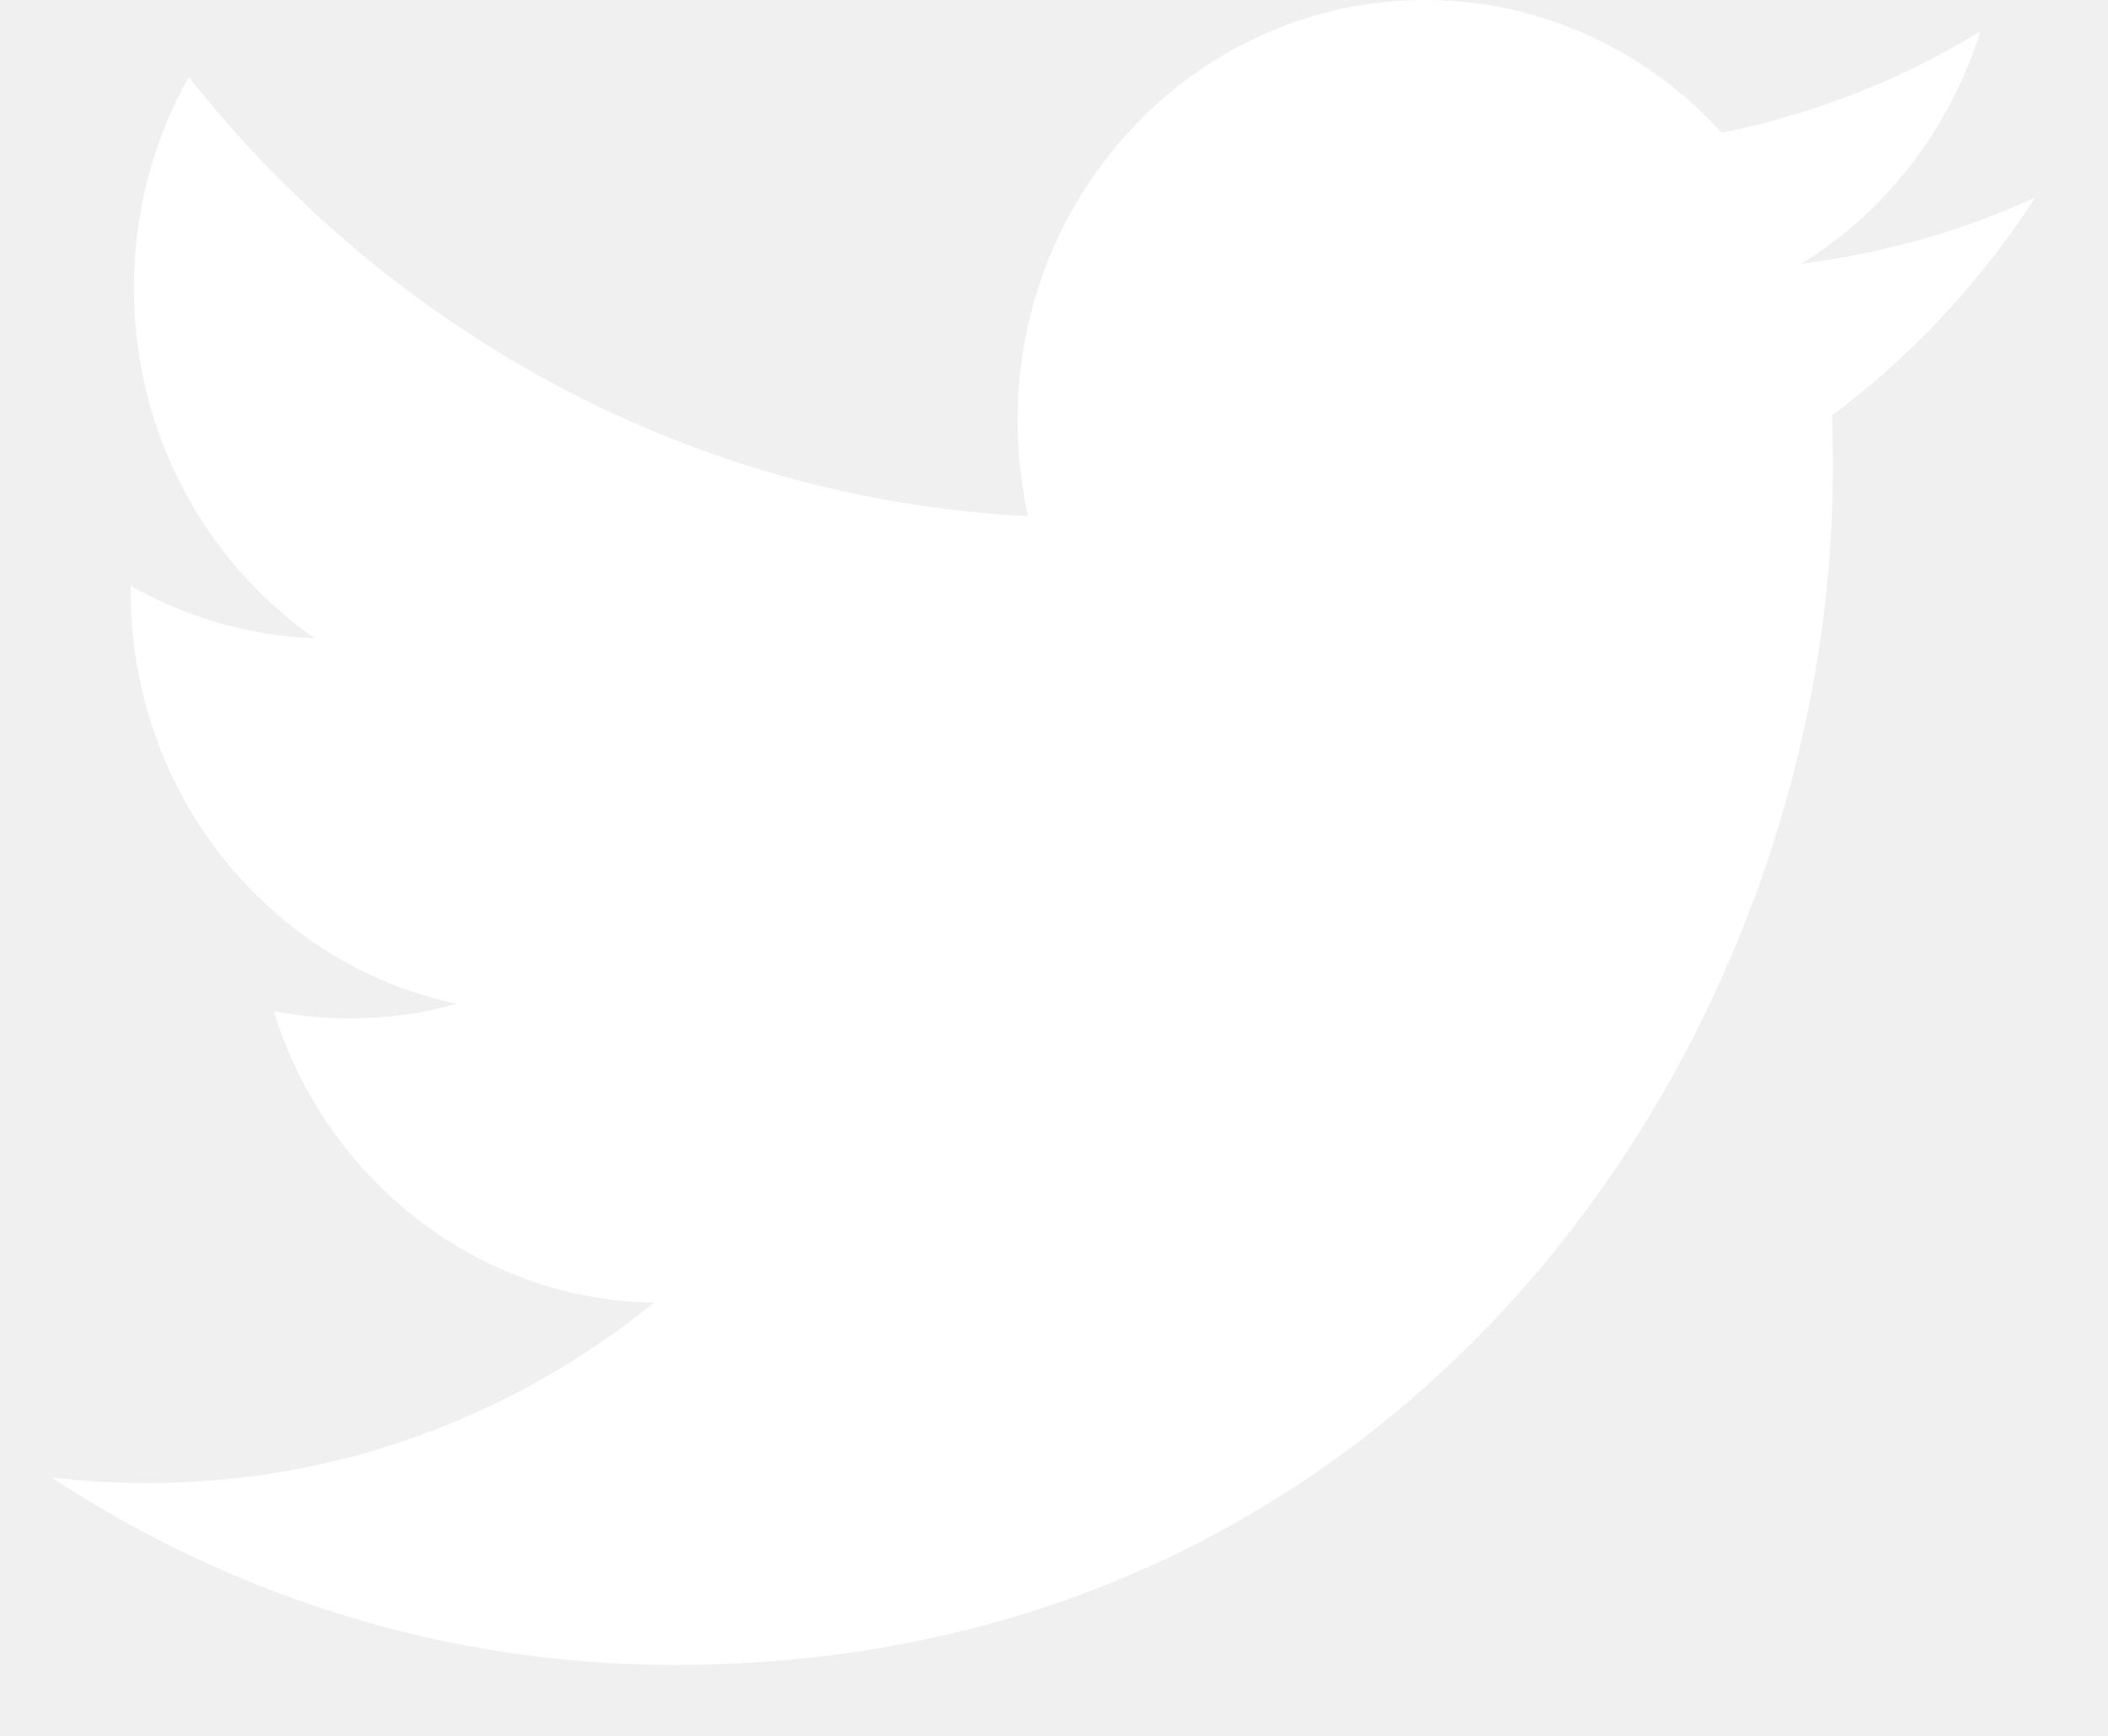
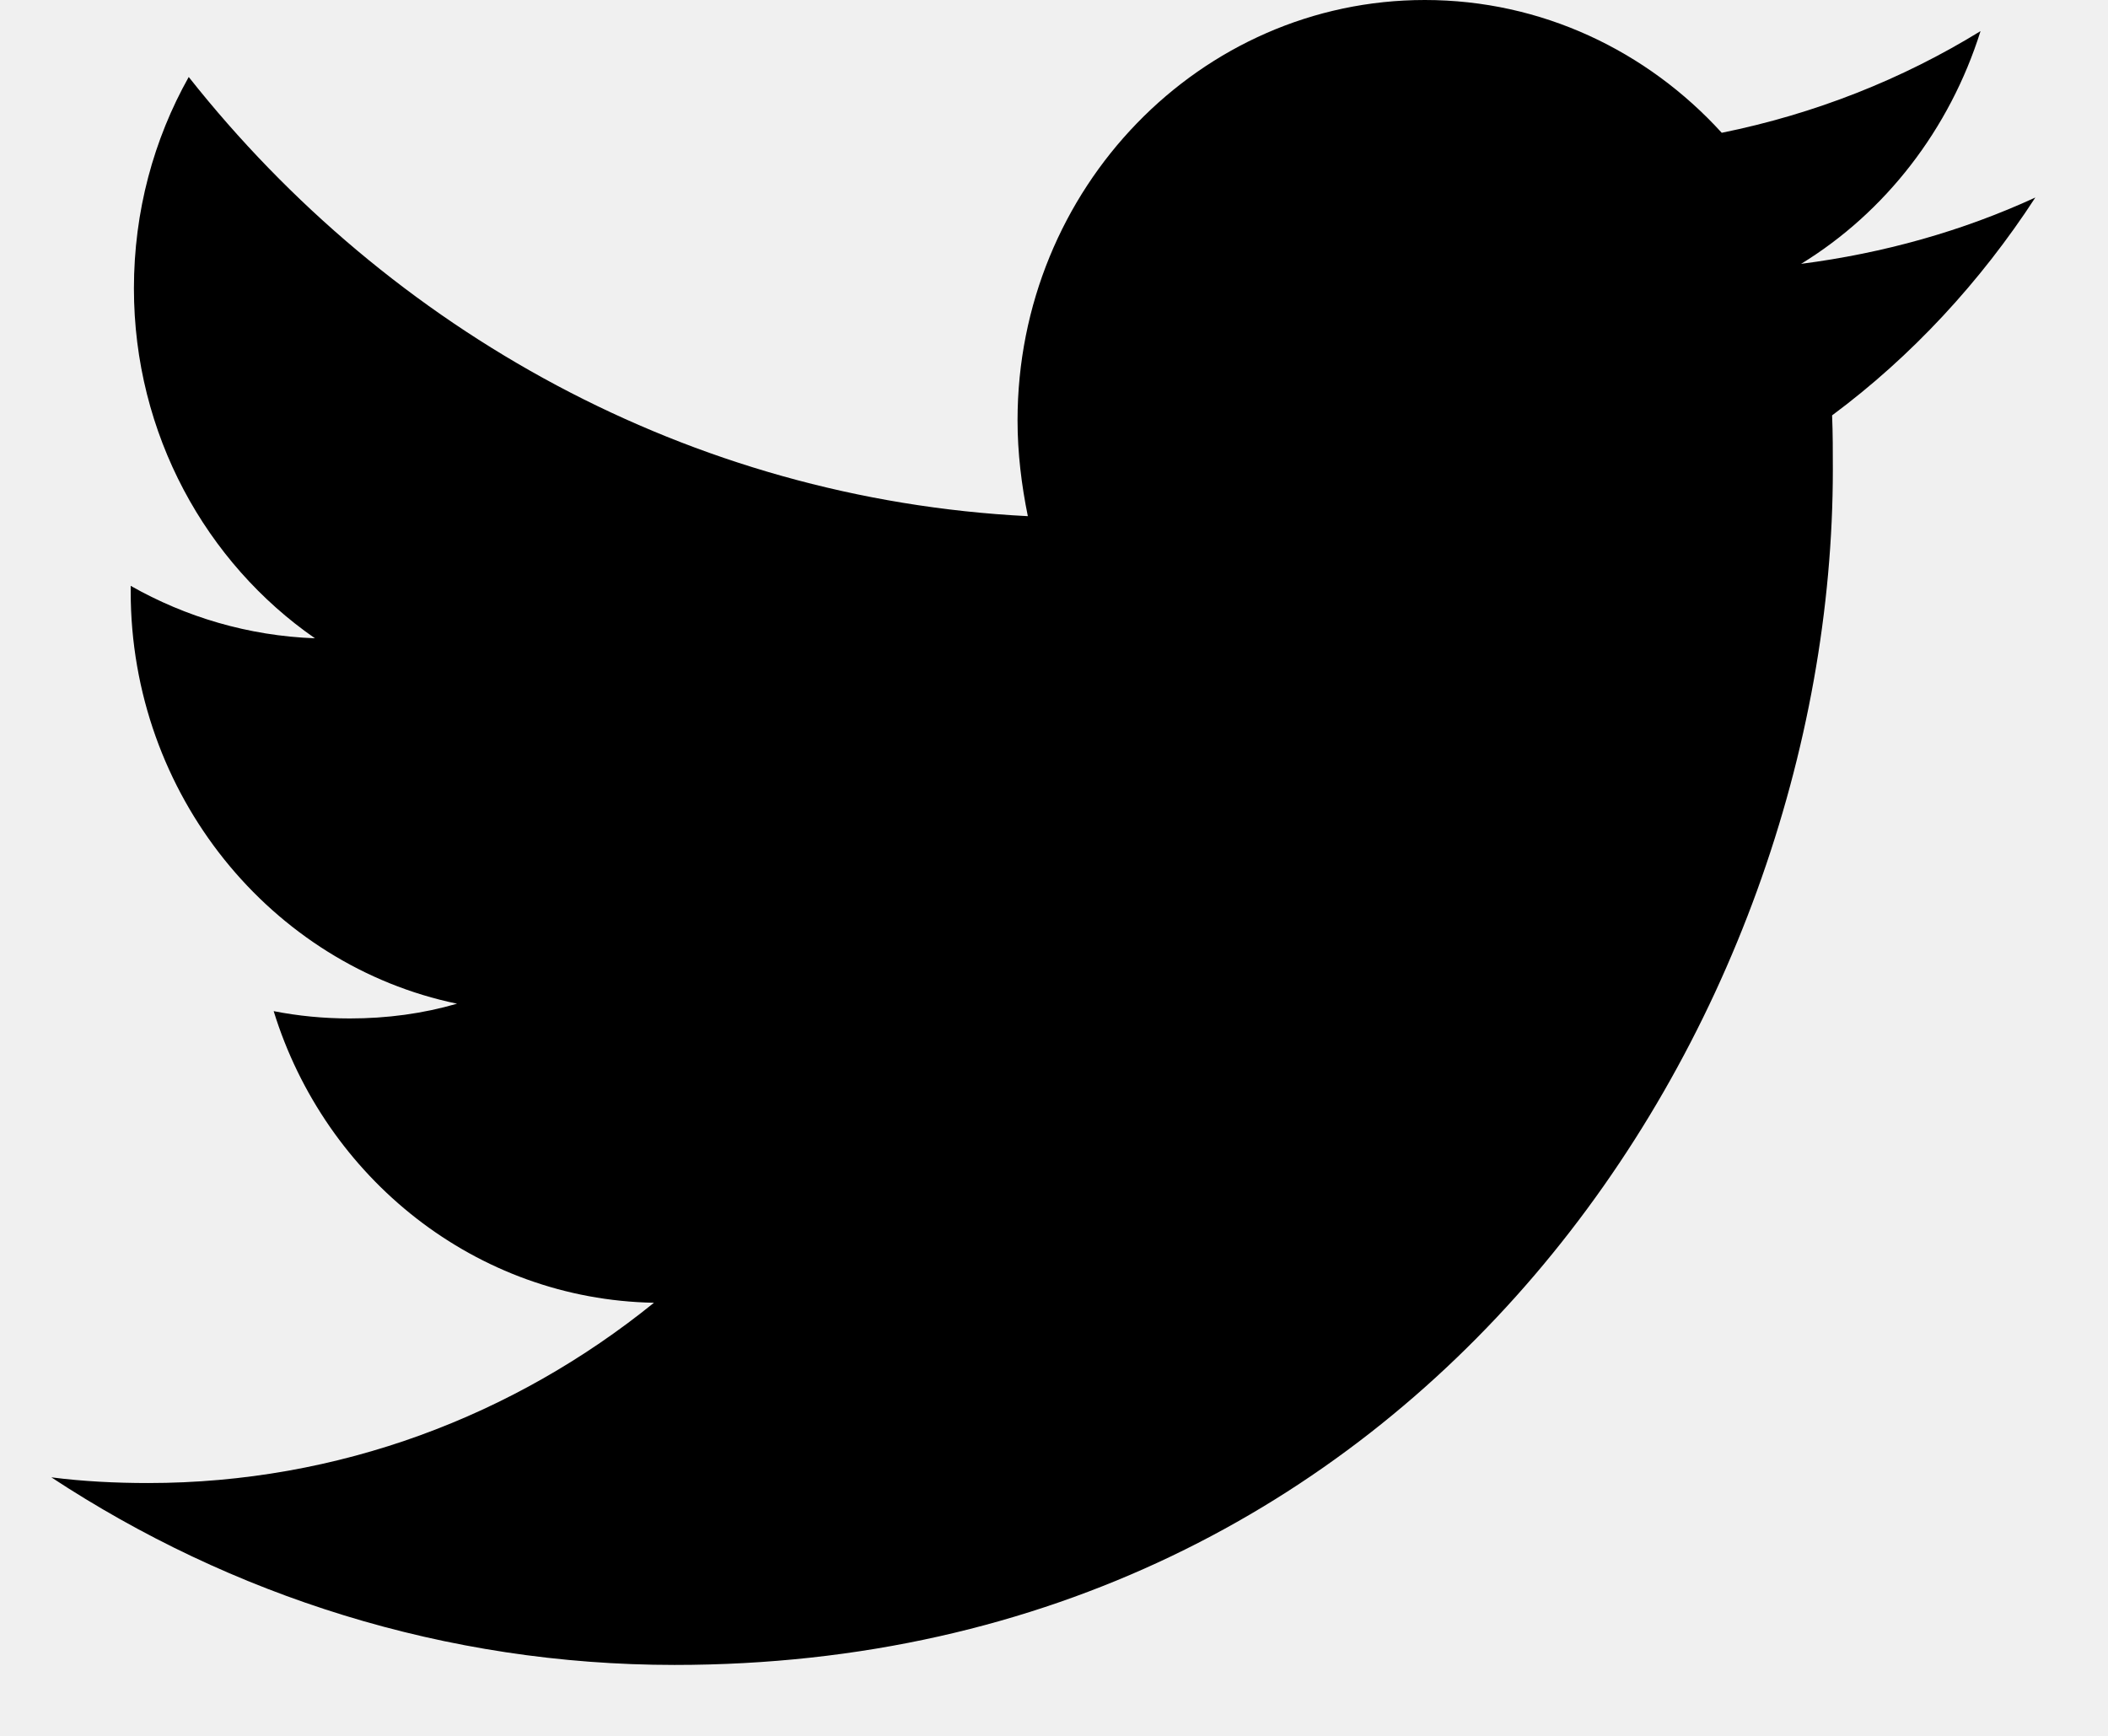
- <svg xmlns="http://www.w3.org/2000/svg" width="17" height="14" viewBox="0 0 17 14" fill="none">
-   <path d="M5.44 13.428C11.478 13.428 14.781 8.261 14.781 3.787C14.781 3.641 14.781 3.496 14.775 3.35C15.415 2.875 15.972 2.273 16.414 1.593C15.825 1.864 15.191 2.042 14.525 2.128C15.204 1.712 15.723 1.044 15.972 0.251C15.338 0.641 14.634 0.919 13.885 1.071C13.283 0.41 12.432 0 11.491 0C9.679 0 8.206 1.52 8.206 3.39C8.206 3.654 8.238 3.912 8.289 4.163C5.562 4.025 3.142 2.67 1.522 0.621C1.24 1.123 1.08 1.705 1.08 2.326C1.08 3.502 1.663 4.54 2.54 5.148C2.002 5.128 1.496 4.976 1.054 4.725C1.054 4.738 1.054 4.751 1.054 4.771C1.054 6.41 2.188 7.785 3.686 8.095C3.41 8.175 3.122 8.214 2.821 8.214C2.61 8.214 2.405 8.194 2.207 8.155C2.623 9.503 3.839 10.481 5.274 10.507C4.147 11.419 2.732 11.961 1.195 11.961C0.933 11.961 0.67 11.948 0.414 11.915C1.861 12.867 3.59 13.428 5.44 13.428Z" fill="white" />
+ <svg xmlns="http://www.w3.org/2000/svg" width="25.5" height="21" viewBox="0 0 17 14" fill="none">
+   <path d="M5.44 13.428C11.478 13.428 14.781 8.261 14.781 3.787C14.781 3.641 14.781 3.496 14.775 3.35C15.415 2.875 15.972 2.273 16.414 1.593C15.825 1.864 15.191 2.042 14.525 2.128C15.204 1.712 15.723 1.044 15.972 0.251C15.338 0.641 14.634 0.919 13.885 1.071C13.283 0.41 12.432 0 11.491 0C9.679 0 8.206 1.52 8.206 3.39C8.206 3.654 8.238 3.912 8.289 4.163C5.562 4.025 3.142 2.67 1.522 0.621C1.24 1.123 1.08 1.705 1.08 2.326C1.08 3.502 1.663 4.54 2.54 5.148C2.002 5.128 1.496 4.976 1.054 4.725C1.054 4.738 1.054 4.751 1.054 4.771C1.054 6.41 2.188 7.785 3.686 8.095C3.41 8.175 3.122 8.214 2.821 8.214C2.61 8.214 2.405 8.194 2.207 8.155C2.623 9.503 3.839 10.481 5.274 10.507C4.147 11.419 2.732 11.961 1.195 11.961C0.933 11.961 0.67 11.948 0.414 11.915C1.861 12.867 3.59 13.428 5.44 13.428Z" fill="currentColor" />
</svg>
